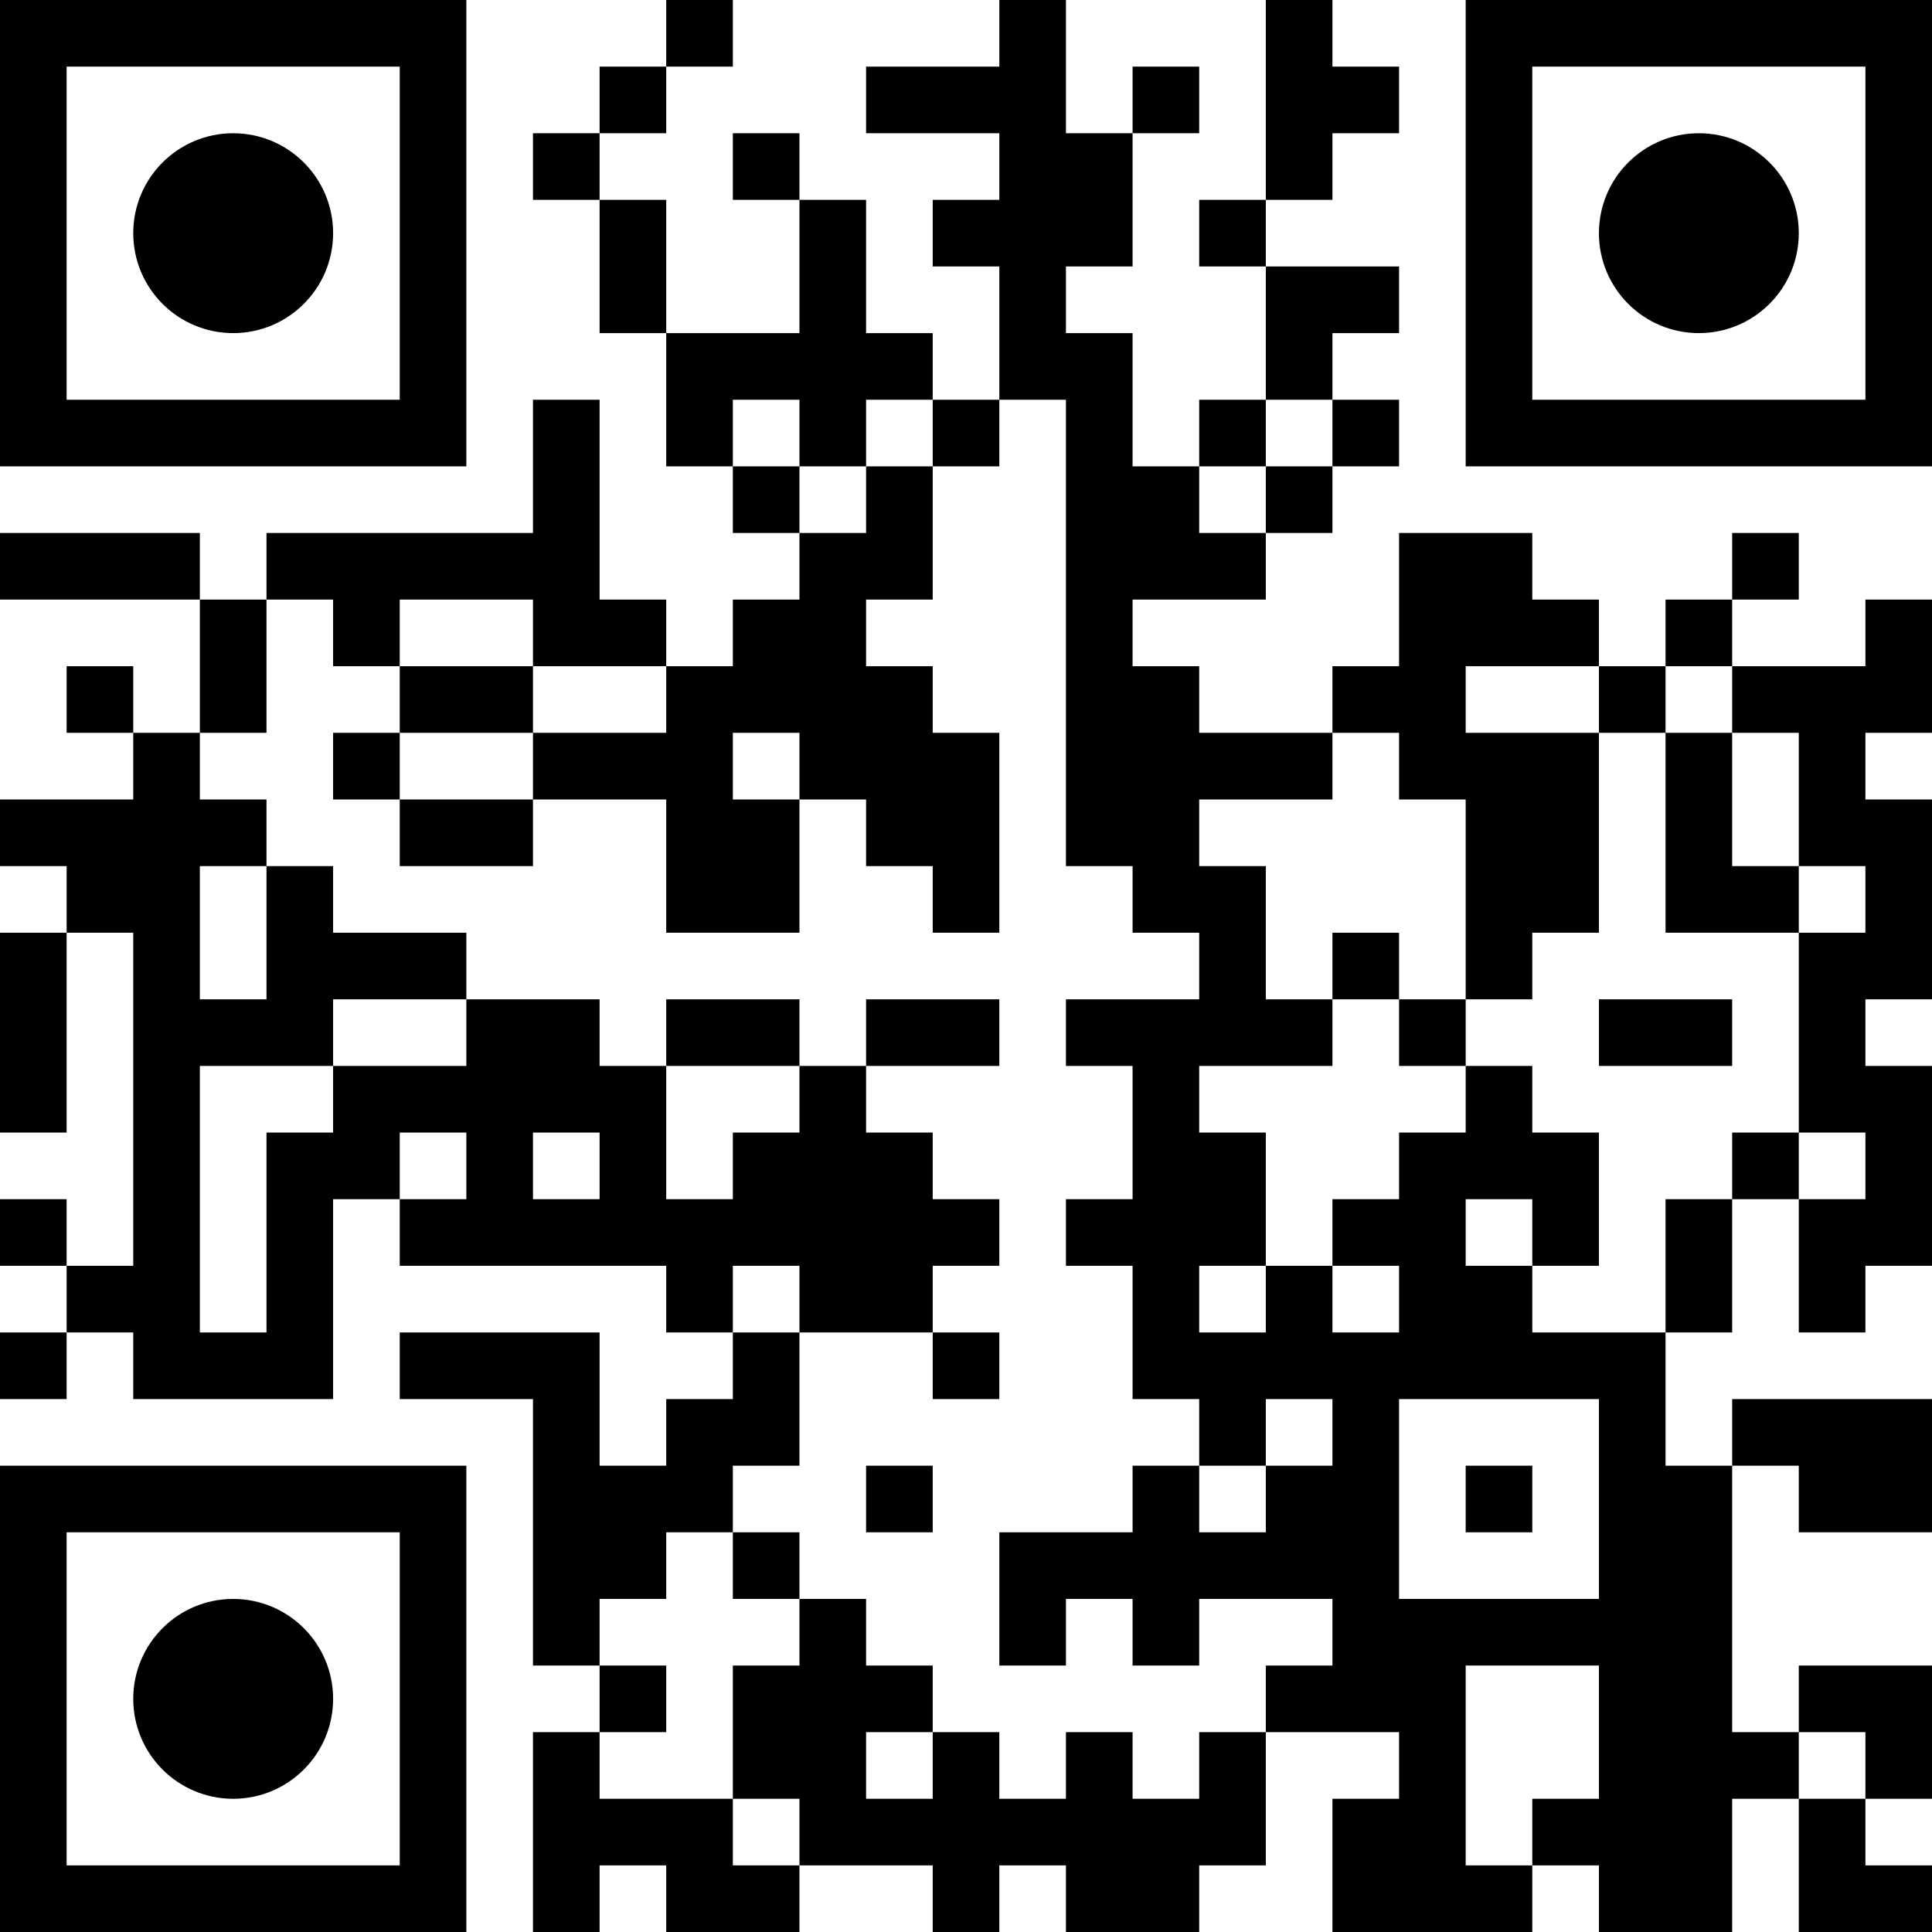
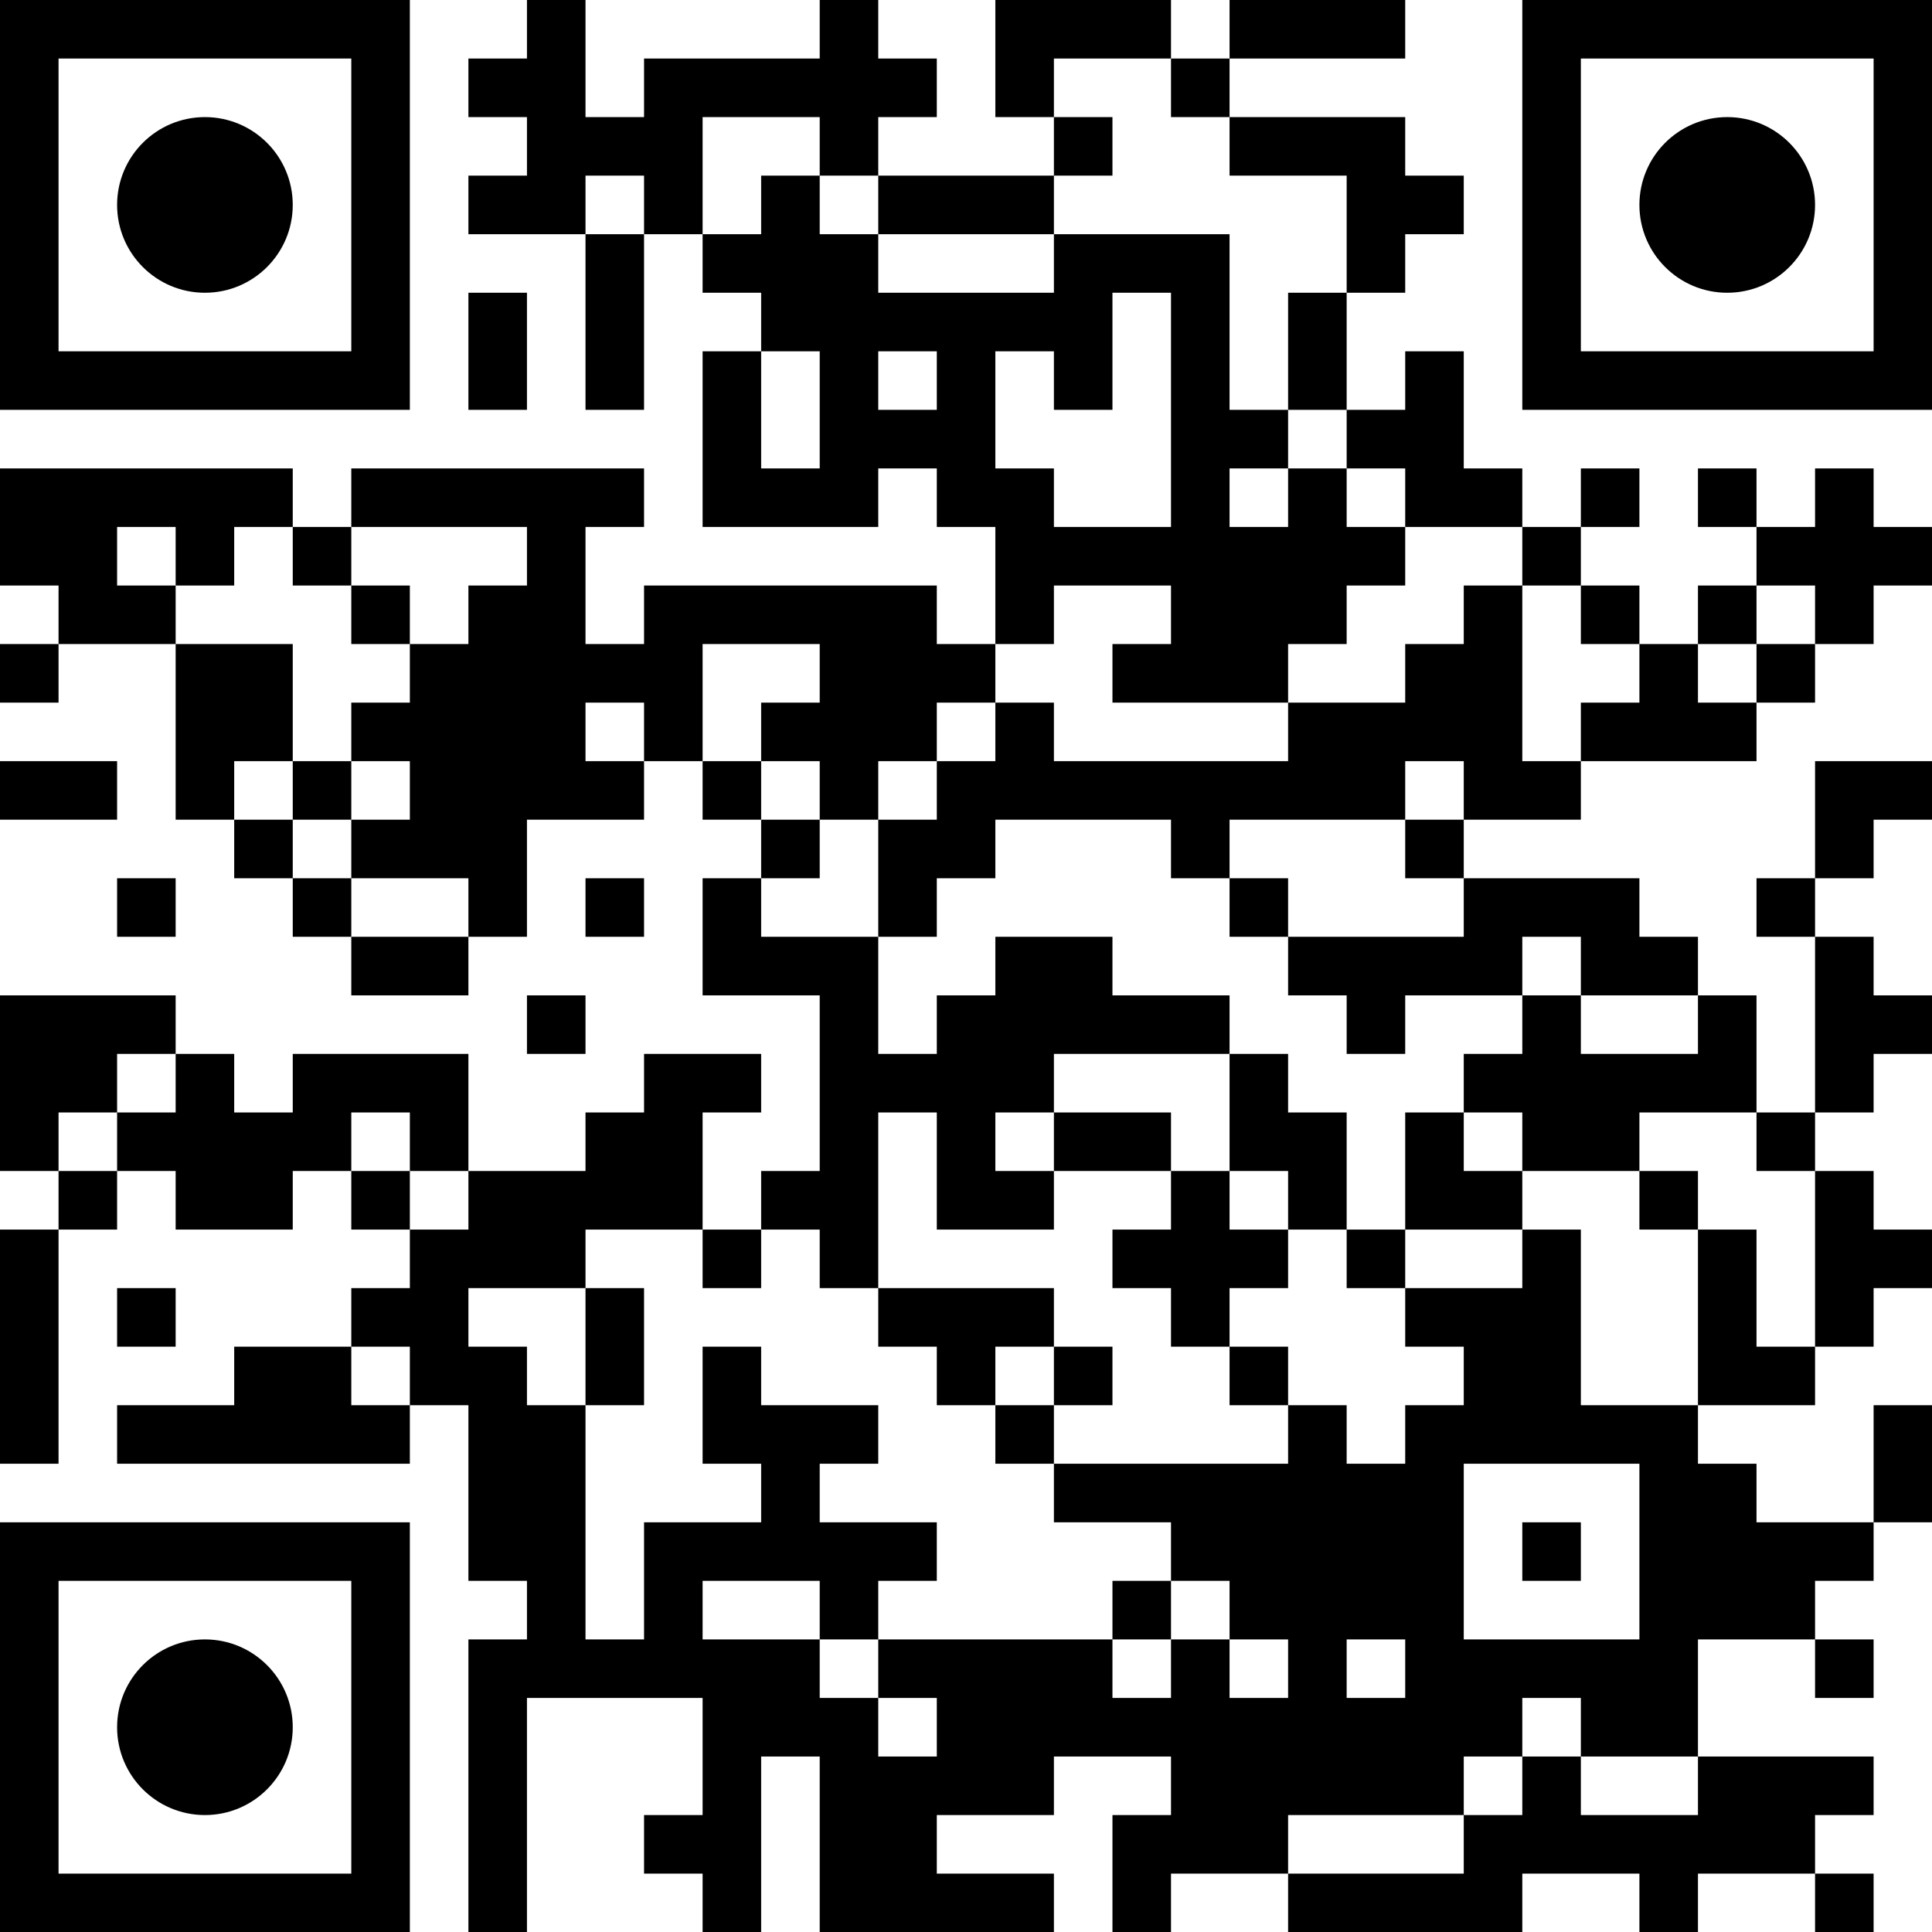
<svg xmlns="http://www.w3.org/2000/svg" version="1.1" width="180" height="180" viewBox="0 0 180 180">
  <rect x="0" y="0" width="180" height="180" fill="#ffffff" />
-   <g transform="scale(6.207)">
+   <g transform="scale(5.455)">
    <g transform="translate(0,0)">
-       <path fill-rule="evenodd" d="M10 0L10 1L9 1L9 2L8 2L8 3L9 3L9 5L10 5L10 7L11 7L11 8L12 8L12 9L11 9L11 10L10 10L10 9L9 9L9 6L8 6L8 8L4 8L4 9L3 9L3 8L0 8L0 9L3 9L3 11L2 11L2 10L1 10L1 11L2 11L2 12L0 12L0 13L1 13L1 14L0 14L0 17L1 17L1 14L2 14L2 19L1 19L1 18L0 18L0 19L1 19L1 20L0 20L0 21L1 21L1 20L2 20L2 21L5 21L5 18L6 18L6 19L10 19L10 20L11 20L11 21L10 21L10 22L9 22L9 20L6 20L6 21L8 21L8 25L9 25L9 26L8 26L8 29L9 29L9 28L10 28L10 29L12 29L12 28L14 28L14 29L15 29L15 28L16 28L16 29L18 29L18 28L19 28L19 26L21 26L21 27L20 27L20 29L23 29L23 28L24 28L24 29L26 29L26 27L27 27L27 29L29 29L29 28L28 28L28 27L29 27L29 25L27 25L27 26L26 26L26 22L27 22L27 23L29 23L29 21L26 21L26 22L25 22L25 20L26 20L26 18L27 18L27 20L28 20L28 19L29 19L29 16L28 16L28 15L29 15L29 12L28 12L28 11L29 11L29 9L28 9L28 10L26 10L26 9L27 9L27 8L26 8L26 9L25 9L25 10L24 10L24 9L23 9L23 8L21 8L21 10L20 10L20 11L18 11L18 10L17 10L17 9L19 9L19 8L20 8L20 7L21 7L21 6L20 6L20 5L21 5L21 4L19 4L19 3L20 3L20 2L21 2L21 1L20 1L20 0L19 0L19 3L18 3L18 4L19 4L19 6L18 6L18 7L17 7L17 5L16 5L16 4L17 4L17 2L18 2L18 1L17 1L17 2L16 2L16 0L15 0L15 1L13 1L13 2L15 2L15 3L14 3L14 4L15 4L15 6L14 6L14 5L13 5L13 3L12 3L12 2L11 2L11 3L12 3L12 5L10 5L10 3L9 3L9 2L10 2L10 1L11 1L11 0ZM11 6L11 7L12 7L12 8L13 8L13 7L14 7L14 9L13 9L13 10L14 10L14 11L15 11L15 14L14 14L14 13L13 13L13 12L12 12L12 11L11 11L11 12L12 12L12 14L10 14L10 12L8 12L8 11L10 11L10 10L8 10L8 9L6 9L6 10L5 10L5 9L4 9L4 11L3 11L3 12L4 12L4 13L3 13L3 15L4 15L4 13L5 13L5 14L7 14L7 15L5 15L5 16L3 16L3 20L4 20L4 17L5 17L5 16L7 16L7 15L9 15L9 16L10 16L10 18L11 18L11 17L12 17L12 16L13 16L13 17L14 17L14 18L15 18L15 19L14 19L14 20L12 20L12 19L11 19L11 20L12 20L12 22L11 22L11 23L10 23L10 24L9 24L9 25L10 25L10 26L9 26L9 27L11 27L11 28L12 28L12 27L11 27L11 25L12 25L12 24L13 24L13 25L14 25L14 26L13 26L13 27L14 27L14 26L15 26L15 27L16 27L16 26L17 26L17 27L18 27L18 26L19 26L19 25L20 25L20 24L18 24L18 25L17 25L17 24L16 24L16 25L15 25L15 23L17 23L17 22L18 22L18 23L19 23L19 22L20 22L20 21L19 21L19 22L18 22L18 21L17 21L17 19L16 19L16 18L17 18L17 16L16 16L16 15L18 15L18 14L17 14L17 13L16 13L16 6L15 6L15 7L14 7L14 6L13 6L13 7L12 7L12 6ZM19 6L19 7L18 7L18 8L19 8L19 7L20 7L20 6ZM6 10L6 11L5 11L5 12L6 12L6 13L8 13L8 12L6 12L6 11L8 11L8 10ZM22 10L22 11L24 11L24 14L23 14L23 15L22 15L22 12L21 12L21 11L20 11L20 12L18 12L18 13L19 13L19 15L20 15L20 16L18 16L18 17L19 17L19 19L18 19L18 20L19 20L19 19L20 19L20 20L21 20L21 19L20 19L20 18L21 18L21 17L22 17L22 16L23 16L23 17L24 17L24 19L23 19L23 18L22 18L22 19L23 19L23 20L25 20L25 18L26 18L26 17L27 17L27 18L28 18L28 17L27 17L27 14L28 14L28 13L27 13L27 11L26 11L26 10L25 10L25 11L24 11L24 10ZM25 11L25 14L27 14L27 13L26 13L26 11ZM20 14L20 15L21 15L21 16L22 16L22 15L21 15L21 14ZM10 15L10 16L12 16L12 15ZM13 15L13 16L15 16L15 15ZM24 15L24 16L26 16L26 15ZM6 17L6 18L7 18L7 17ZM8 17L8 18L9 18L9 17ZM14 20L14 21L15 21L15 20ZM21 21L21 24L24 24L24 21ZM13 22L13 23L14 23L14 22ZM22 22L22 23L23 23L23 22ZM11 23L11 24L12 24L12 23ZM22 25L22 28L23 28L23 27L24 27L24 25ZM27 26L27 27L28 27L28 26ZM0 0L7 0L7 7L0 7ZM1 1L1 6L6 6L6 1ZM5 3.5A1.5 1.5 0 0 1 3.5 5A1.5 1.5 0 0 1 2 3.5A1.5 1.5 0 0 1 3.5 2A1.5 1.5 0 0 1 5 3.5ZM22 0L29 0L29 7L22 7ZM23 1L23 6L28 6L28 1ZM27 3.5A1.5 1.5 0 0 1 25.5 5A1.5 1.5 0 0 1 24 3.5A1.5 1.5 0 0 1 25.5 2A1.5 1.5 0 0 1 27 3.5ZM0 22L7 22L7 29L0 29ZM1 23L1 28L6 28L6 23ZM5 25.5A1.5 1.5 0 0 1 3.5 27A1.5 1.5 0 0 1 2 25.5A1.5 1.5 0 0 1 3.5 24A1.5 1.5 0 0 1 5 25.5Z" fill="#000000" />
+       <path fill-rule="evenodd" d="M9 0L9 1L8 1L8 2L9 2L9 3L8 3L8 4L10 4L10 7L11 7L11 4L12 4L12 5L13 5L13 6L12 6L12 9L15 9L15 8L16 8L16 9L17 9L17 11L16 11L16 10L11 10L11 11L10 11L10 9L11 9L11 8L6 8L6 9L5 9L5 8L0 8L0 10L1 10L1 11L0 11L0 12L1 12L1 11L3 11L3 14L4 14L4 15L5 15L5 16L6 16L6 17L8 17L8 16L9 16L9 14L11 14L11 13L12 13L12 14L13 14L13 15L12 15L12 17L14 17L14 20L13 20L13 21L12 21L12 19L13 19L13 18L11 18L11 19L10 19L10 20L8 20L8 18L5 18L5 19L4 19L4 18L3 18L3 17L0 17L0 20L1 20L1 21L0 21L0 25L1 25L1 21L2 21L2 20L3 20L3 21L5 21L5 20L6 20L6 21L7 21L7 22L6 22L6 23L4 23L4 24L2 24L2 25L7 25L7 24L8 24L8 27L9 27L9 28L8 28L8 33L9 33L9 29L12 29L12 31L11 31L11 32L12 32L12 33L13 33L13 30L14 30L14 33L18 33L18 32L16 32L16 31L18 31L18 30L20 30L20 31L19 31L19 33L20 33L20 32L22 32L22 33L26 33L26 32L28 32L28 33L29 33L29 32L31 32L31 33L32 33L32 32L31 32L31 31L32 31L32 30L29 30L29 28L31 28L31 29L32 29L32 28L31 28L31 27L32 27L32 26L33 26L33 24L32 24L32 26L30 26L30 25L29 25L29 24L31 24L31 23L32 23L32 22L33 22L33 21L32 21L32 20L31 20L31 19L32 19L32 18L33 18L33 17L32 17L32 16L31 16L31 15L32 15L32 14L33 14L33 13L31 13L31 15L30 15L30 16L31 16L31 19L30 19L30 17L29 17L29 16L28 16L28 15L25 15L25 14L27 14L27 13L30 13L30 12L31 12L31 11L32 11L32 10L33 10L33 9L32 9L32 8L31 8L31 9L30 9L30 8L29 8L29 9L30 9L30 10L29 10L29 11L28 11L28 10L27 10L27 9L28 9L28 8L27 8L27 9L26 9L26 8L25 8L25 6L24 6L24 7L23 7L23 5L24 5L24 4L25 4L25 3L24 3L24 2L21 2L21 1L24 1L24 0L21 0L21 1L20 1L20 0L17 0L17 2L18 2L18 3L15 3L15 2L16 2L16 1L15 1L15 0L14 0L14 1L11 1L11 2L10 2L10 0ZM18 1L18 2L19 2L19 3L18 3L18 4L15 4L15 3L14 3L14 2L12 2L12 4L13 4L13 3L14 3L14 4L15 4L15 5L18 5L18 4L21 4L21 7L22 7L22 8L21 8L21 9L22 9L22 8L23 8L23 9L24 9L24 10L23 10L23 11L22 11L22 12L19 12L19 11L20 11L20 10L18 10L18 11L17 11L17 12L16 12L16 13L15 13L15 14L14 14L14 13L13 13L13 12L14 12L14 11L12 11L12 13L13 13L13 14L14 14L14 15L13 15L13 16L15 16L15 18L16 18L16 17L17 17L17 16L19 16L19 17L21 17L21 18L18 18L18 19L17 19L17 20L18 20L18 21L16 21L16 19L15 19L15 22L14 22L14 21L13 21L13 22L12 22L12 21L10 21L10 22L8 22L8 23L9 23L9 24L10 24L10 28L11 28L11 26L13 26L13 25L12 25L12 23L13 23L13 24L15 24L15 25L14 25L14 26L16 26L16 27L15 27L15 28L14 28L14 27L12 27L12 28L14 28L14 29L15 29L15 30L16 30L16 29L15 29L15 28L19 28L19 29L20 29L20 28L21 28L21 29L22 29L22 28L21 28L21 27L20 27L20 26L18 26L18 25L22 25L22 24L23 24L23 25L24 25L24 24L25 24L25 23L24 23L24 22L26 22L26 21L27 21L27 24L29 24L29 21L30 21L30 23L31 23L31 20L30 20L30 19L28 19L28 20L26 20L26 19L25 19L25 18L26 18L26 17L27 17L27 18L29 18L29 17L27 17L27 16L26 16L26 17L24 17L24 18L23 18L23 17L22 17L22 16L25 16L25 15L24 15L24 14L25 14L25 13L24 13L24 14L21 14L21 15L20 15L20 14L17 14L17 15L16 15L16 16L15 16L15 14L16 14L16 13L17 13L17 12L18 12L18 13L22 13L22 12L24 12L24 11L25 11L25 10L26 10L26 13L27 13L27 12L28 12L28 11L27 11L27 10L26 10L26 9L24 9L24 8L23 8L23 7L22 7L22 5L23 5L23 3L21 3L21 2L20 2L20 1ZM10 3L10 4L11 4L11 3ZM8 5L8 7L9 7L9 5ZM19 5L19 7L18 7L18 6L17 6L17 8L18 8L18 9L20 9L20 5ZM13 6L13 8L14 8L14 6ZM15 6L15 7L16 7L16 6ZM2 9L2 10L3 10L3 11L5 11L5 13L4 13L4 14L5 14L5 15L6 15L6 16L8 16L8 15L6 15L6 14L7 14L7 13L6 13L6 12L7 12L7 11L8 11L8 10L9 10L9 9L6 9L6 10L5 10L5 9L4 9L4 10L3 10L3 9ZM6 10L6 11L7 11L7 10ZM30 10L30 11L29 11L29 12L30 12L30 11L31 11L31 10ZM10 12L10 13L11 13L11 12ZM0 13L0 14L2 14L2 13ZM5 13L5 14L6 14L6 13ZM2 15L2 16L3 16L3 15ZM10 15L10 16L11 16L11 15ZM21 15L21 16L22 16L22 15ZM9 17L9 18L10 18L10 17ZM2 18L2 19L1 19L1 20L2 20L2 19L3 19L3 18ZM21 18L21 20L20 20L20 19L18 19L18 20L20 20L20 21L19 21L19 22L20 22L20 23L21 23L21 24L22 24L22 23L21 23L21 22L22 22L22 21L23 21L23 22L24 22L24 21L26 21L26 20L25 20L25 19L24 19L24 21L23 21L23 19L22 19L22 18ZM6 19L6 20L7 20L7 21L8 21L8 20L7 20L7 19ZM21 20L21 21L22 21L22 20ZM28 20L28 21L29 21L29 20ZM2 22L2 23L3 23L3 22ZM10 22L10 24L11 24L11 22ZM15 22L15 23L16 23L16 24L17 24L17 25L18 25L18 24L19 24L19 23L18 23L18 22ZM6 23L6 24L7 24L7 23ZM17 23L17 24L18 24L18 23ZM25 25L25 28L28 28L28 25ZM26 26L26 27L27 27L27 26ZM19 27L19 28L20 28L20 27ZM23 28L23 29L24 29L24 28ZM26 29L26 30L25 30L25 31L22 31L22 32L25 32L25 31L26 31L26 30L27 30L27 31L29 31L29 30L27 30L27 29ZM0 0L7 0L7 7L0 7ZM1 1L1 6L6 6L6 1ZM5 3.5A1.5 1.5 0 0 1 3.5 5A1.5 1.5 0 0 1 2 3.5A1.5 1.5 0 0 1 3.5 2A1.5 1.5 0 0 1 5 3.5ZM26 0L33 0L33 7L26 7ZM27 1L27 6L32 6L32 1ZM31 3.5A1.5 1.5 0 0 1 29.5 5A1.5 1.5 0 0 1 28 3.5A1.5 1.5 0 0 1 29.5 2A1.5 1.5 0 0 1 31 3.5ZM0 26L7 26L7 33L0 33ZM1 27L1 32L6 32L6 27ZM5 29.5A1.5 1.5 0 0 1 3.5 31A1.5 1.5 0 0 1 2 29.5A1.5 1.5 0 0 1 3.5 28A1.5 1.5 0 0 1 5 29.5Z" fill="#000000" />
    </g>
  </g>
</svg>
